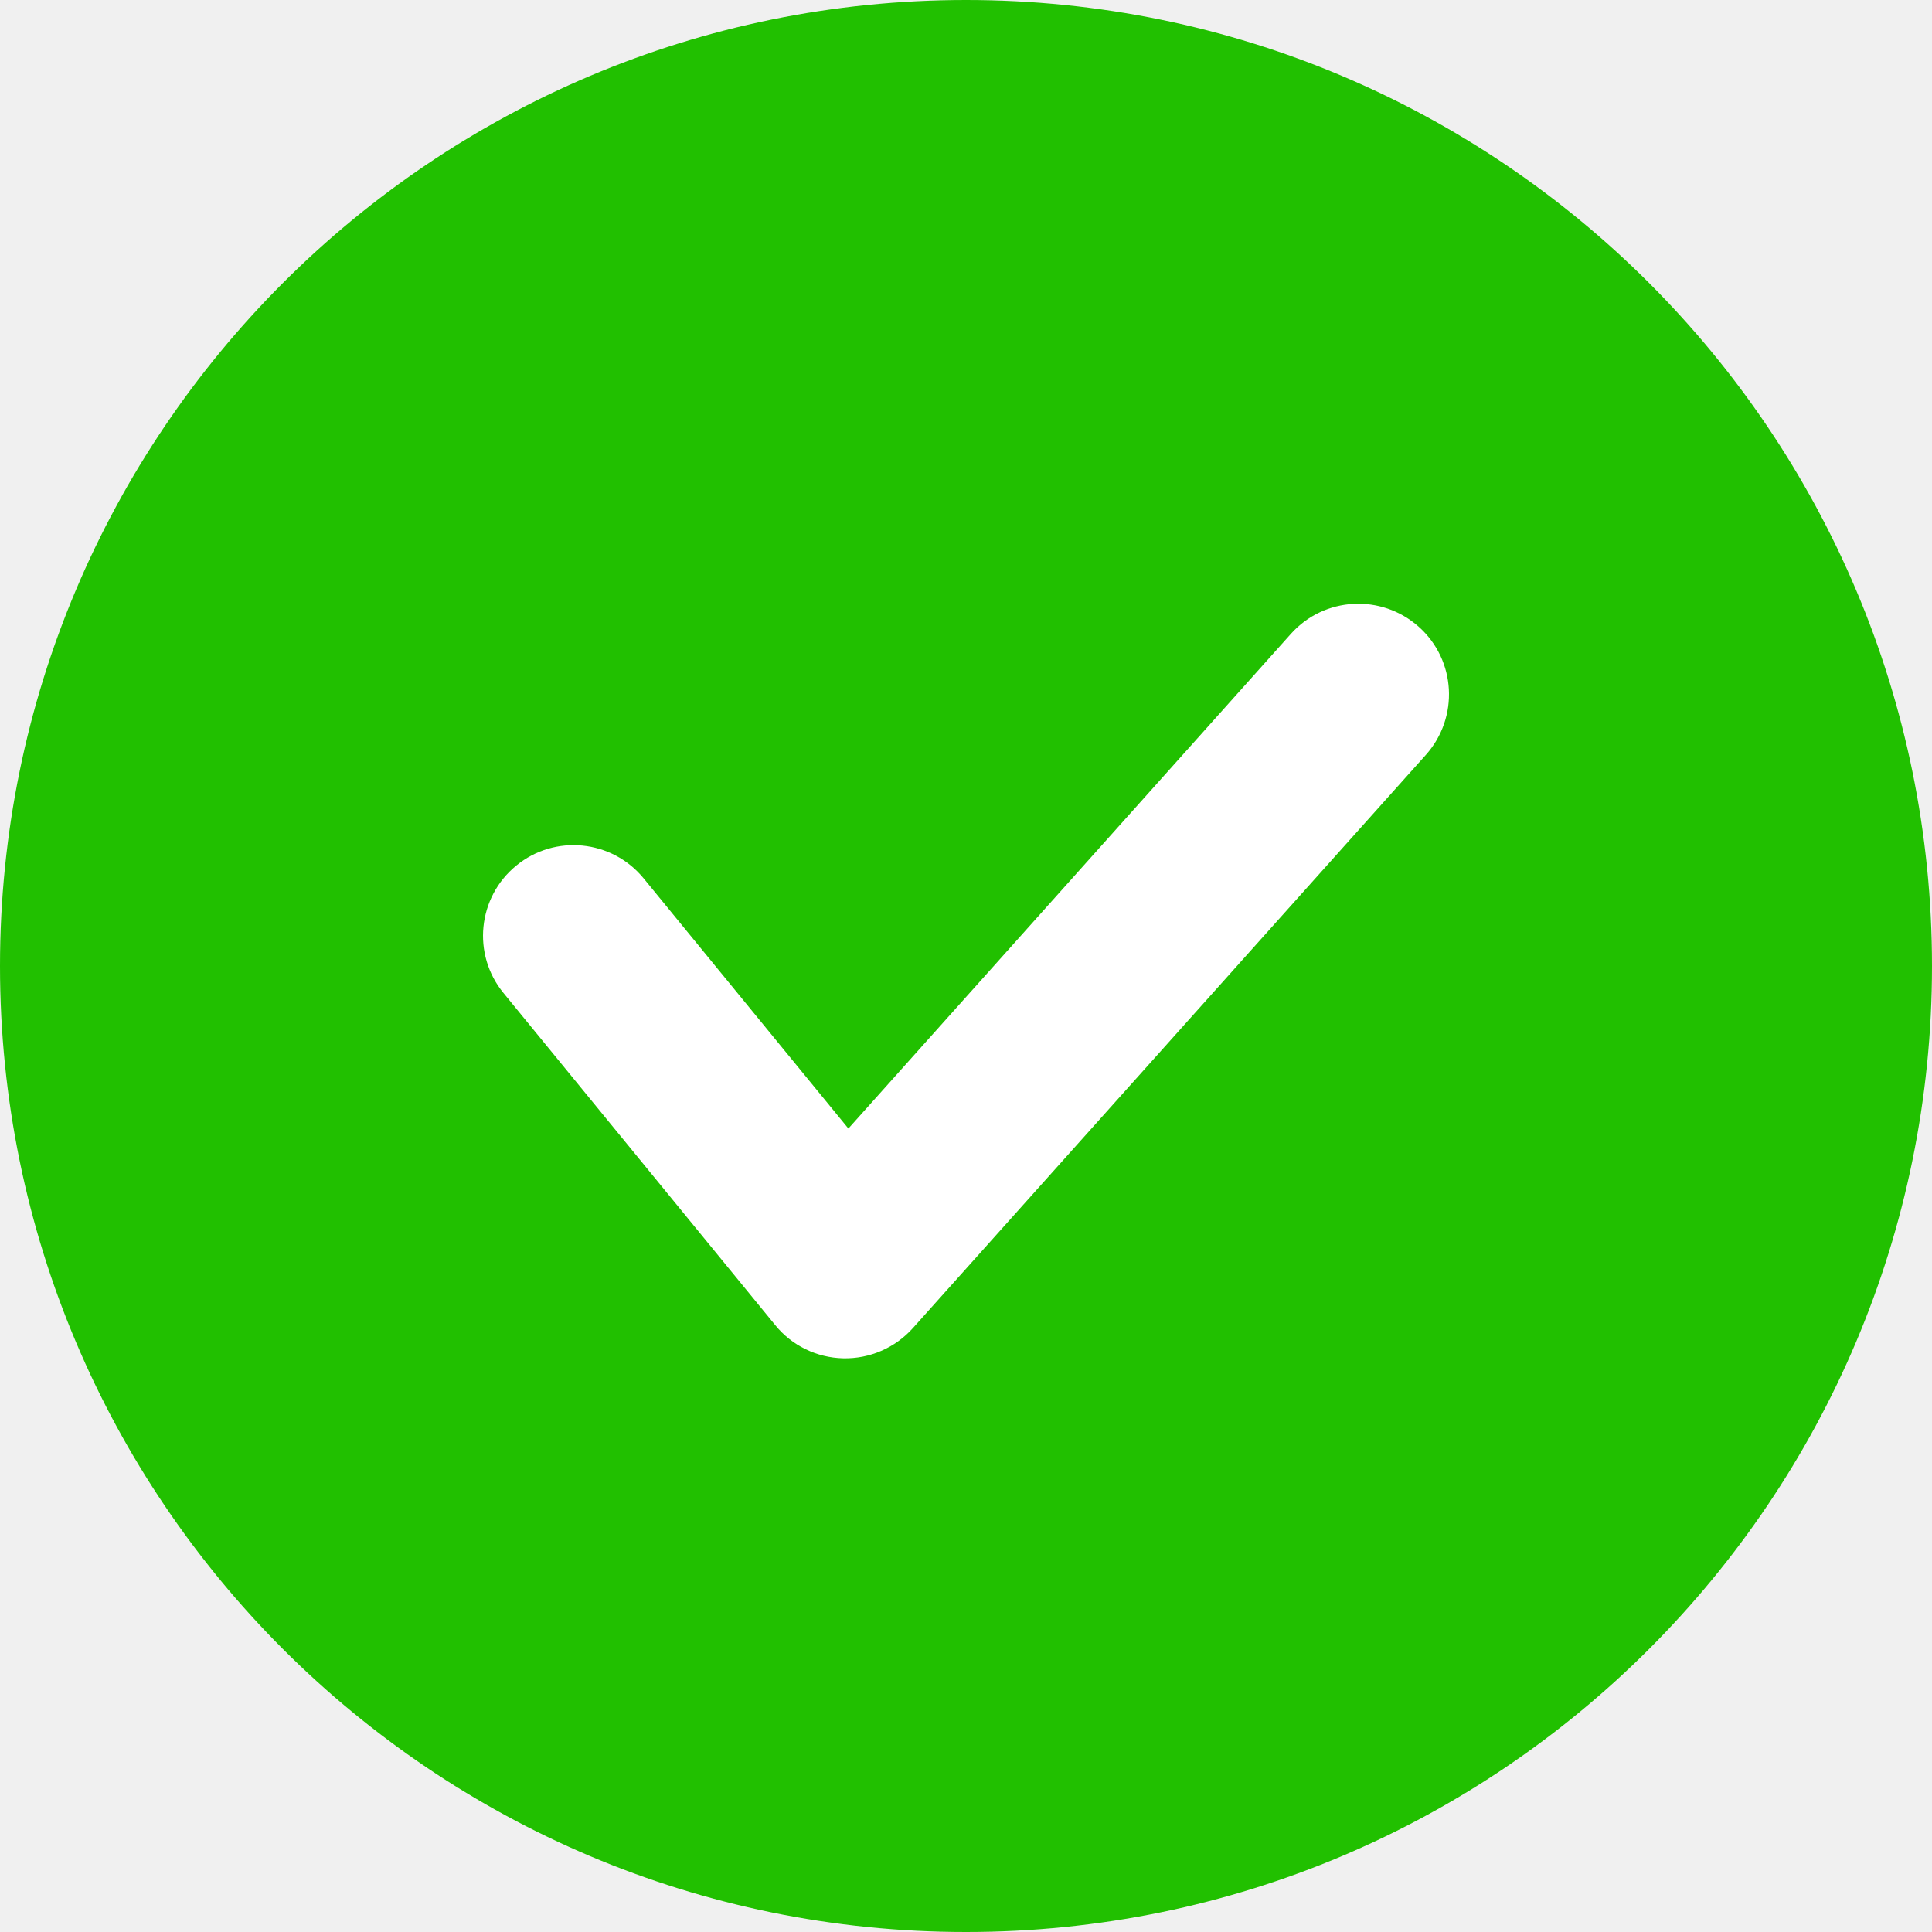
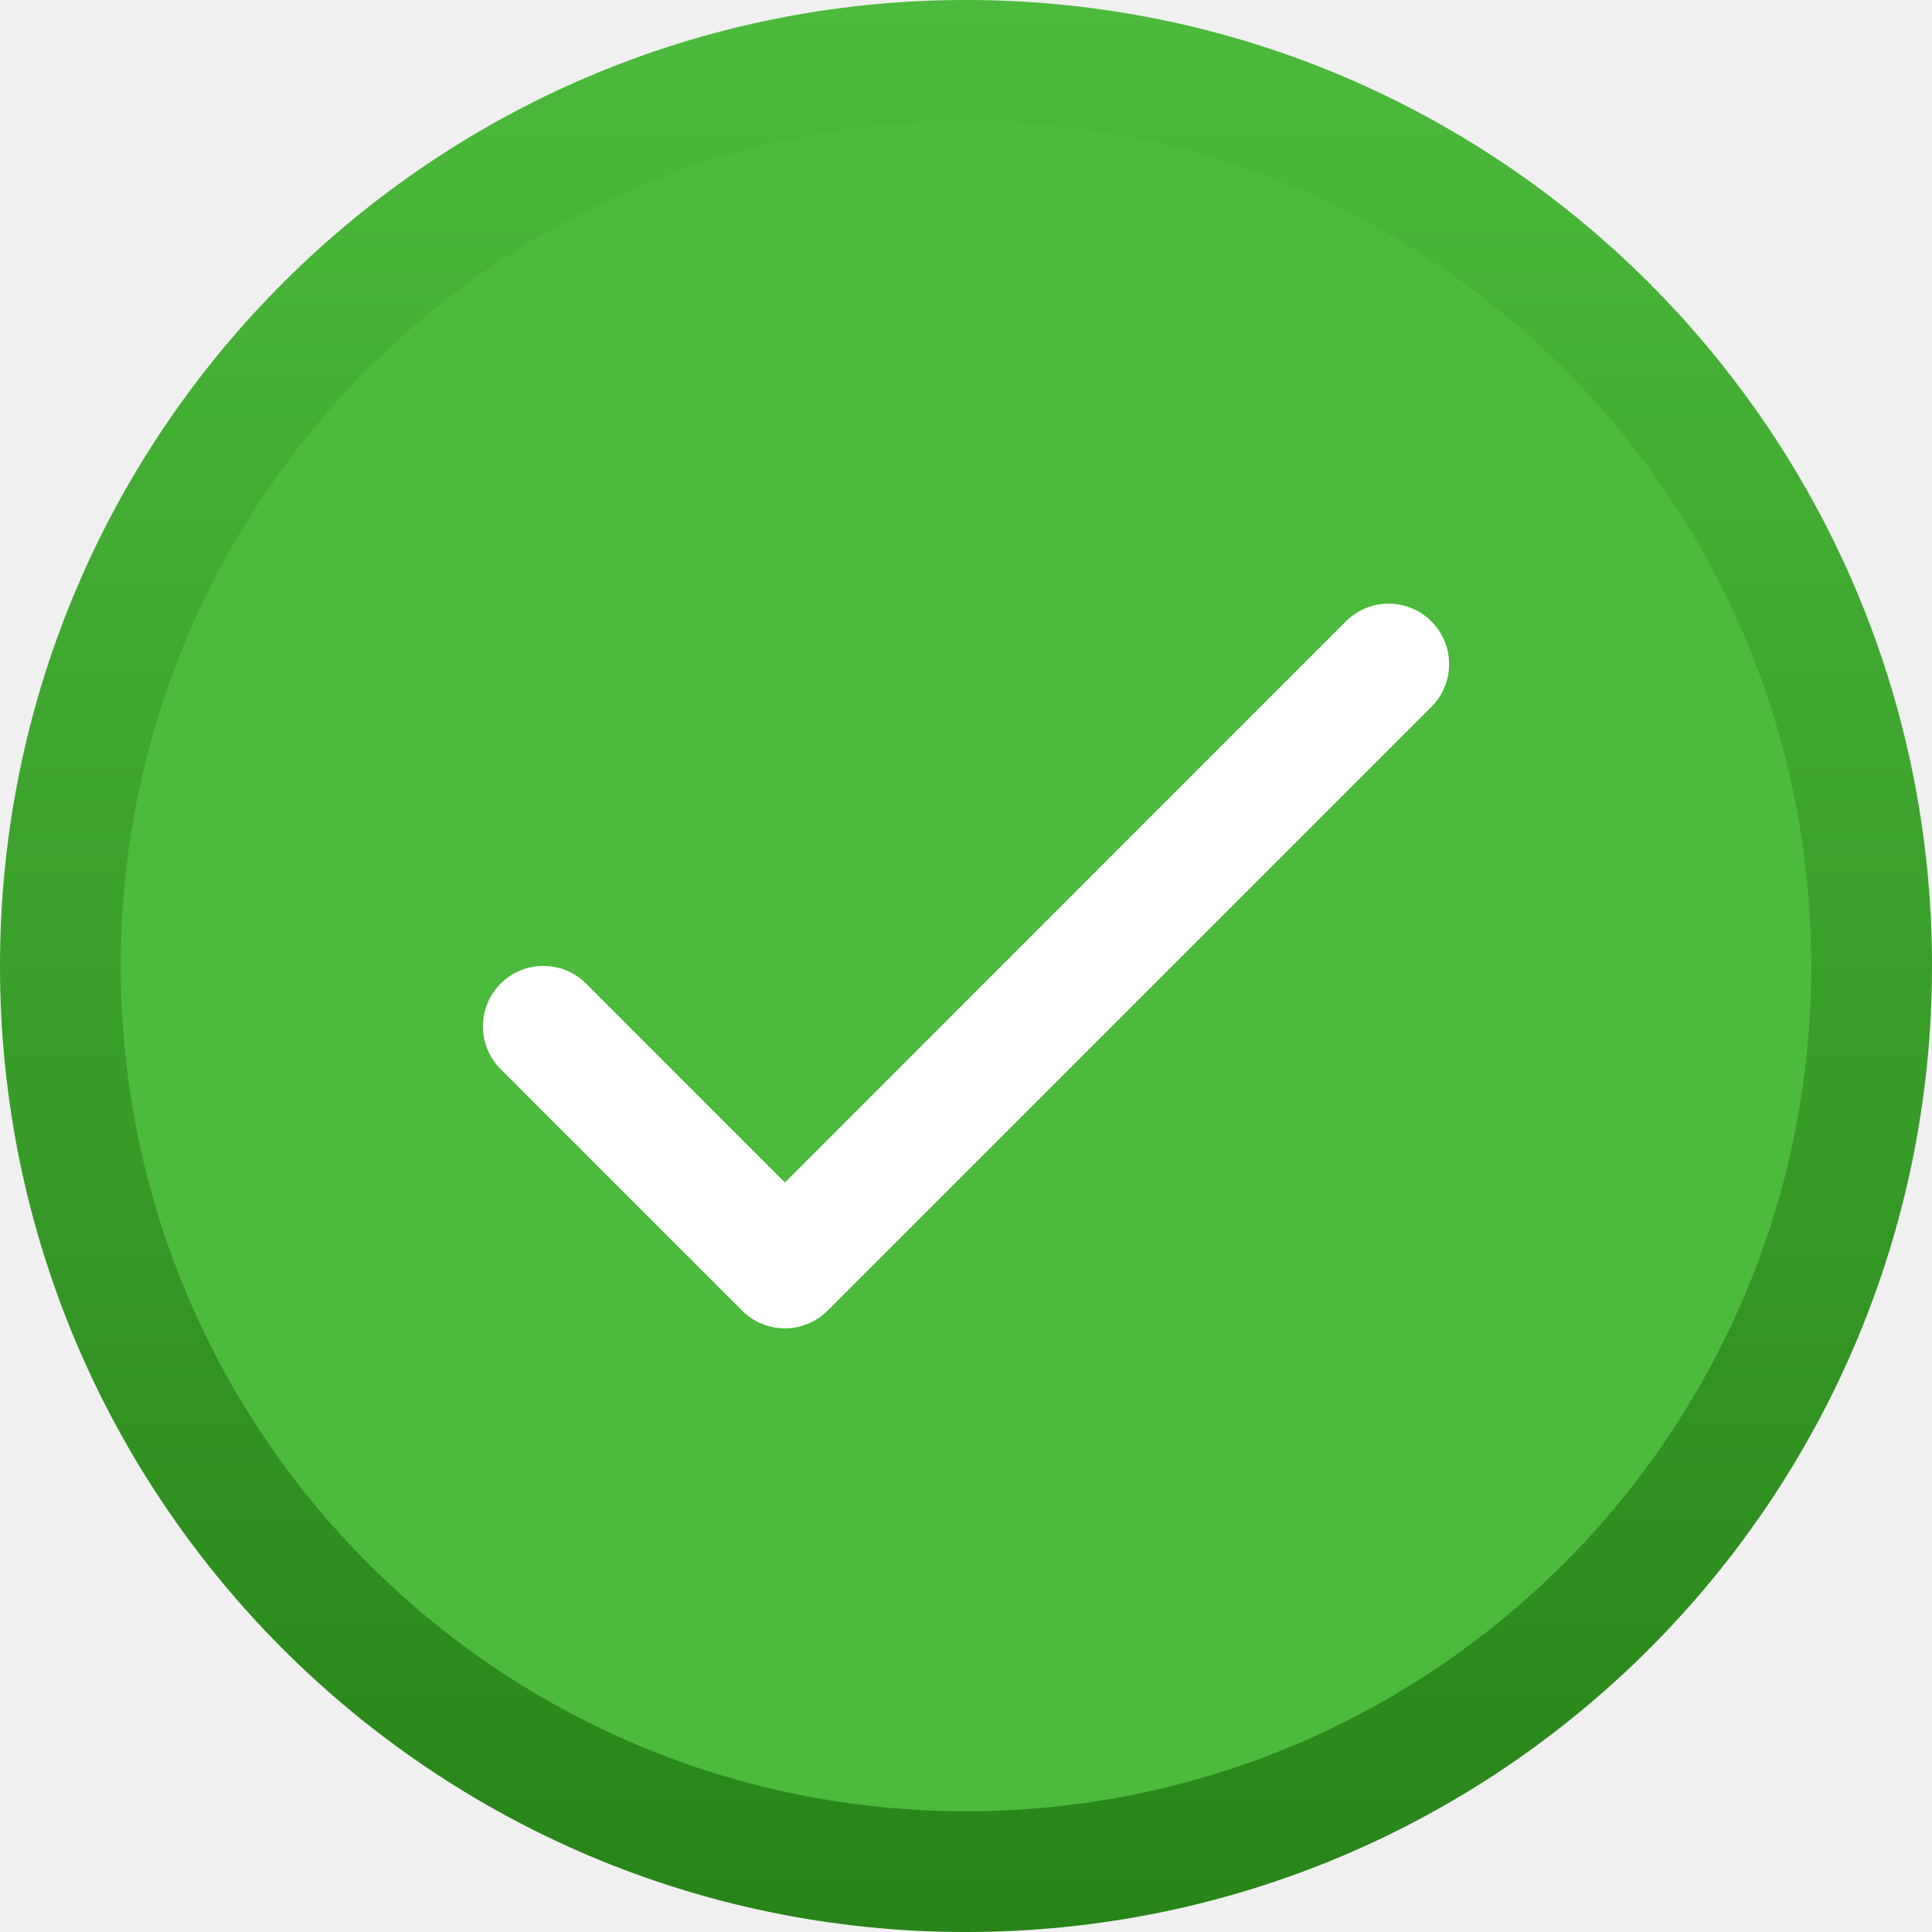
- <svg xmlns="http://www.w3.org/2000/svg" fill="none" height="16" width="16">
-   <g clip-rule="evenodd" fill-rule="evenodd">
-     <path d="m8 16c4.418 0 8-3.582 8-8s-3.582-8-8-8-8 3.582-8 8 3.582 8 8 8z" fill="#21c000" />
-     <path d="m11.75 5.191c.309.276.335.75.059 1.06l-4.25 4.749c-.146.162-.356.254-.576.249-.219-.005-.425-.105-.563-.275l-2.25-2.75c-.263-.32-.215-.793.105-1.055.32-.263.793-.215 1.055.105l1.696 2.072 3.664-4.096c.276-.309.75-.335 1.06-.059z" fill="#fff" />
-   </g>
+ <svg xmlns="http://www.w3.org/2000/svg" fill="none" viewBox="0 0 16 16">
+   <path fill="#4CBA3C" d="M15.5 8a7.5 7.5 0 1 1-15 0 7.5 7.5 0 0 1 15 0" />
+   <path fill="#fff" fill-rule="evenodd" d="M11.854 5.146a.5.5 0 0 1 0 .708l-5 5a.5.5 0 0 1-.708 0l-2-2a.5.5 0 1 1 .708-.708L6.5 9.793l4.646-4.647a.5.5 0 0 1 .708 0" clip-rule="evenodd" />
+   <path fill="url(#Check-Color-16_svg__a)" fill-rule="evenodd" d="M8 1a7 7 0 1 0 0 14A7 7 0 0 0 8 1M0 8a8 8 0 1 1 16 0A8 8 0 0 1 0 8" clip-rule="evenodd" />
+   <defs>
+     <linearGradient id="Check-Color-16_svg__a" x1="8" x2="8" y1="0" y2="16" gradientUnits="userSpaceOnUse">
+       <stop stop-color="#4CBA3C" />
+       <stop offset="1" stop-color="#288419" />
+     </linearGradient>
+   </defs>
</svg>
